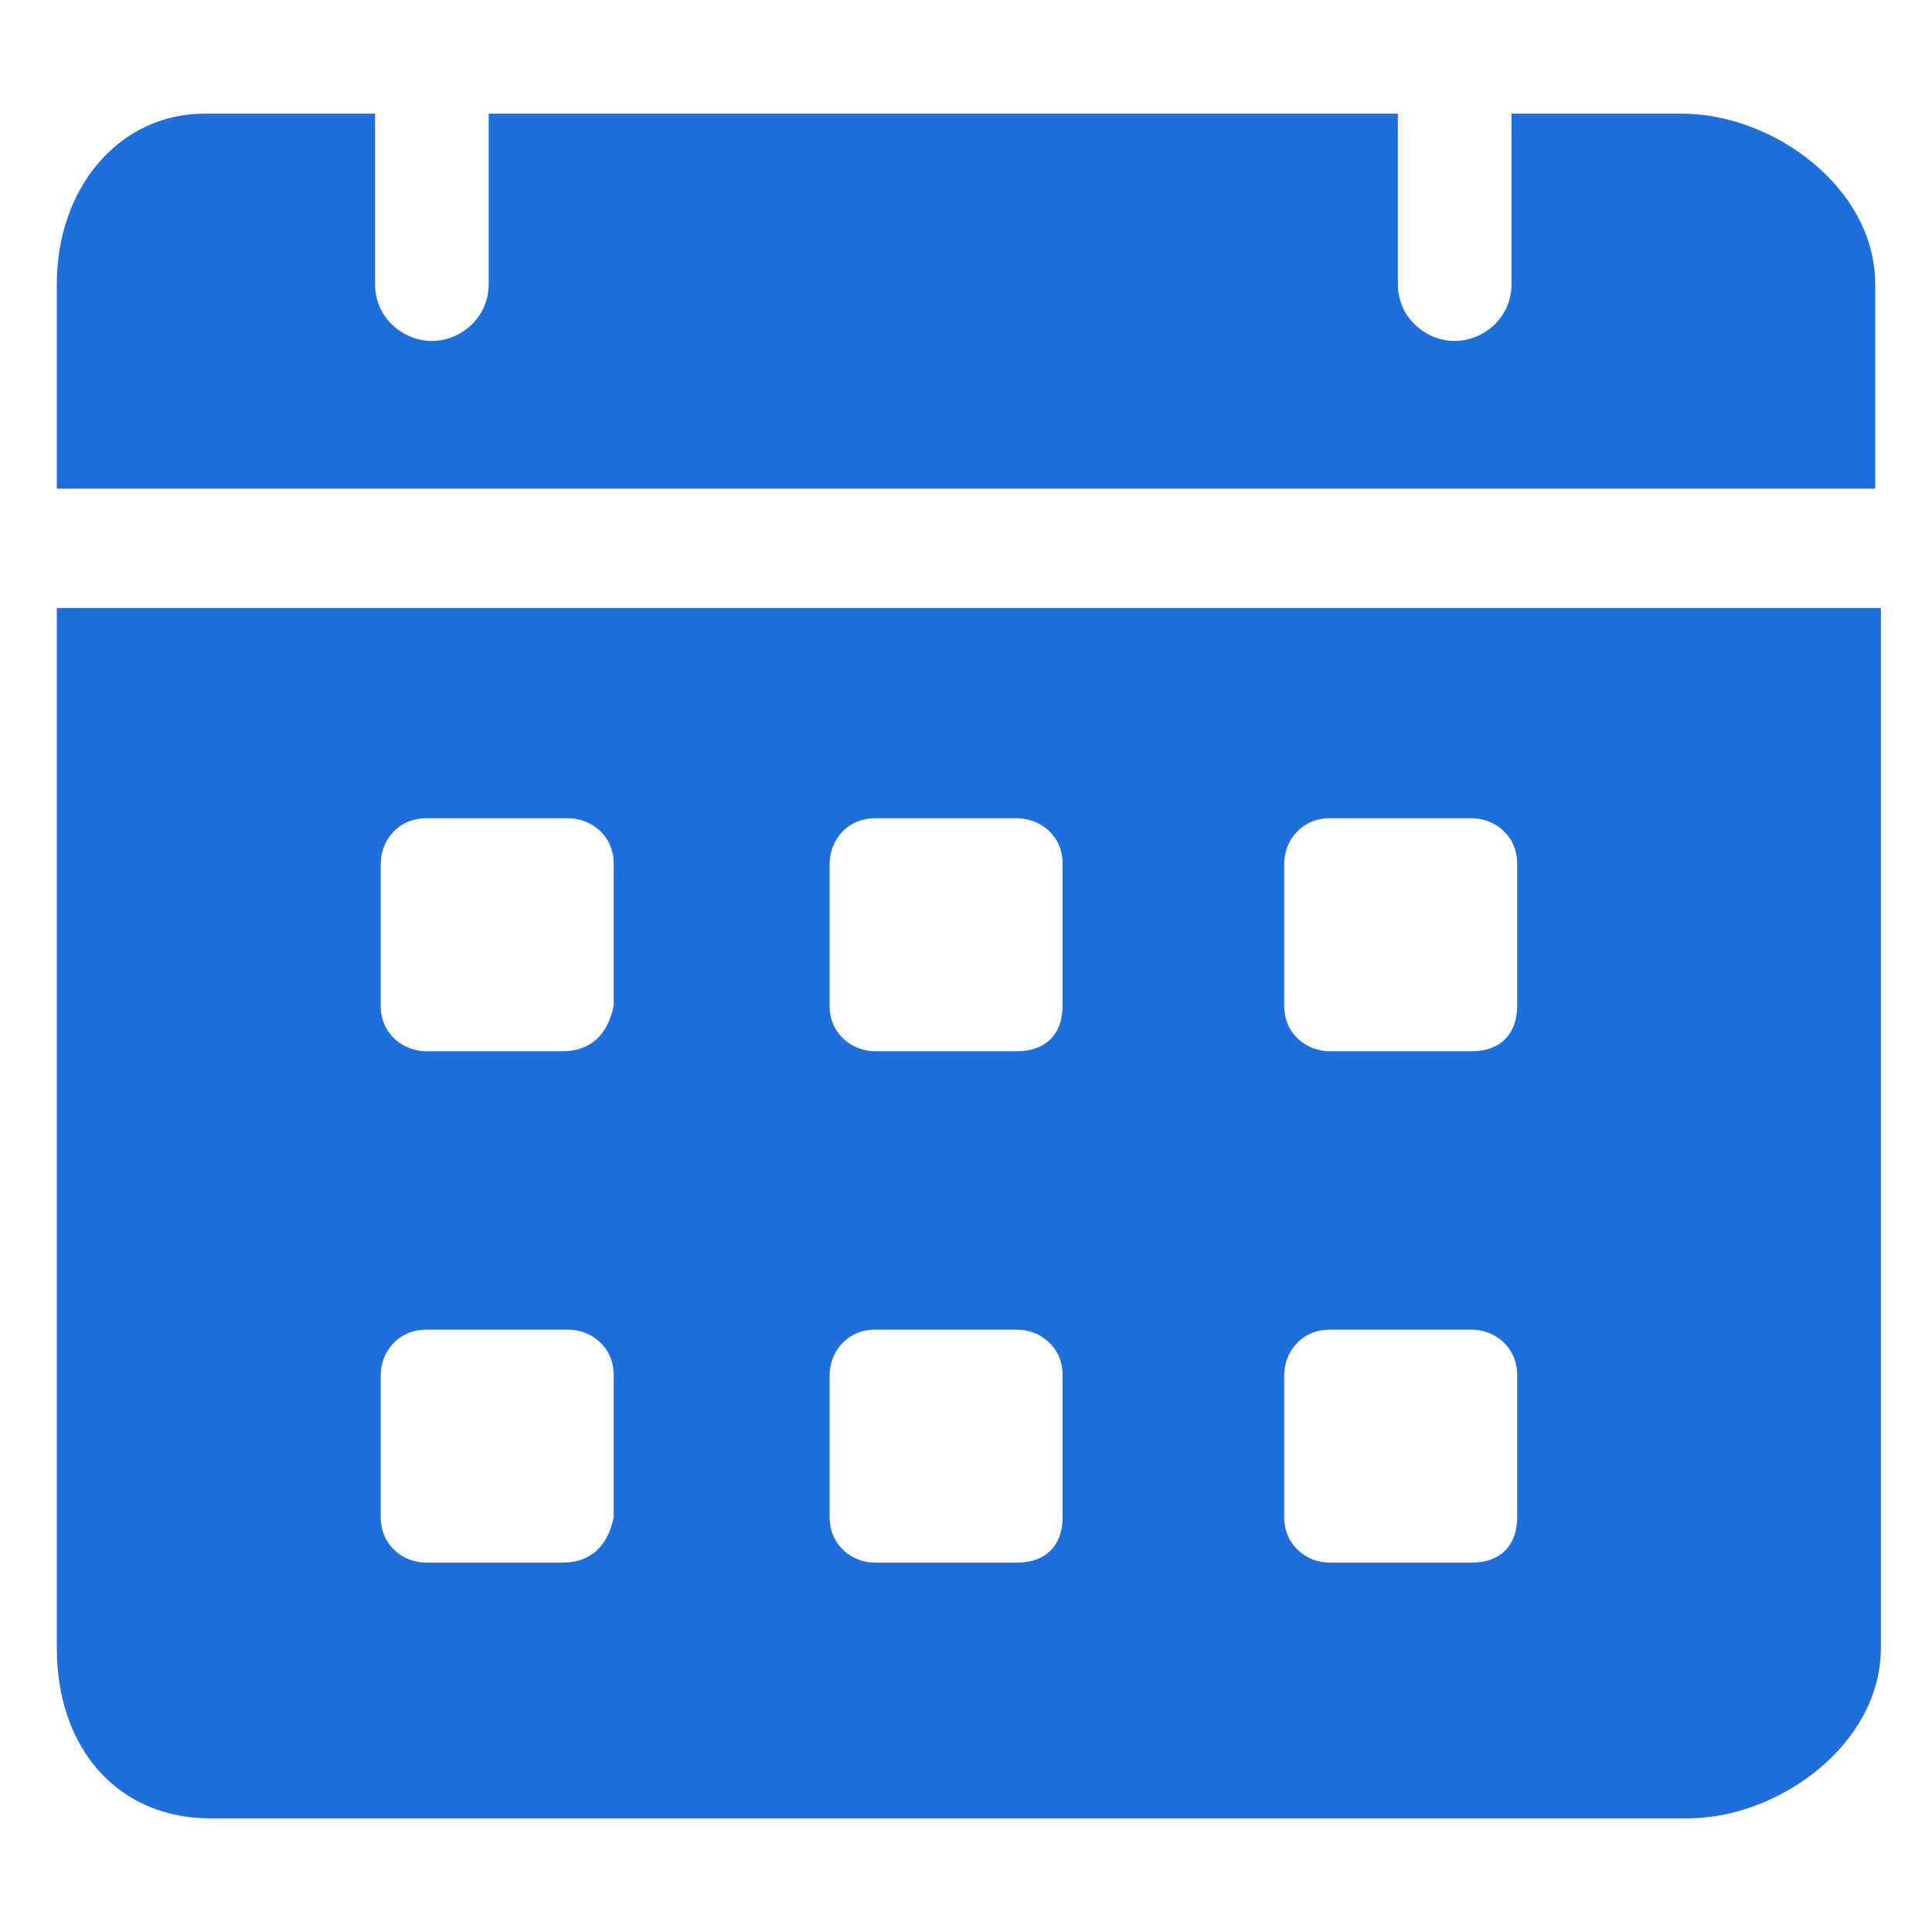
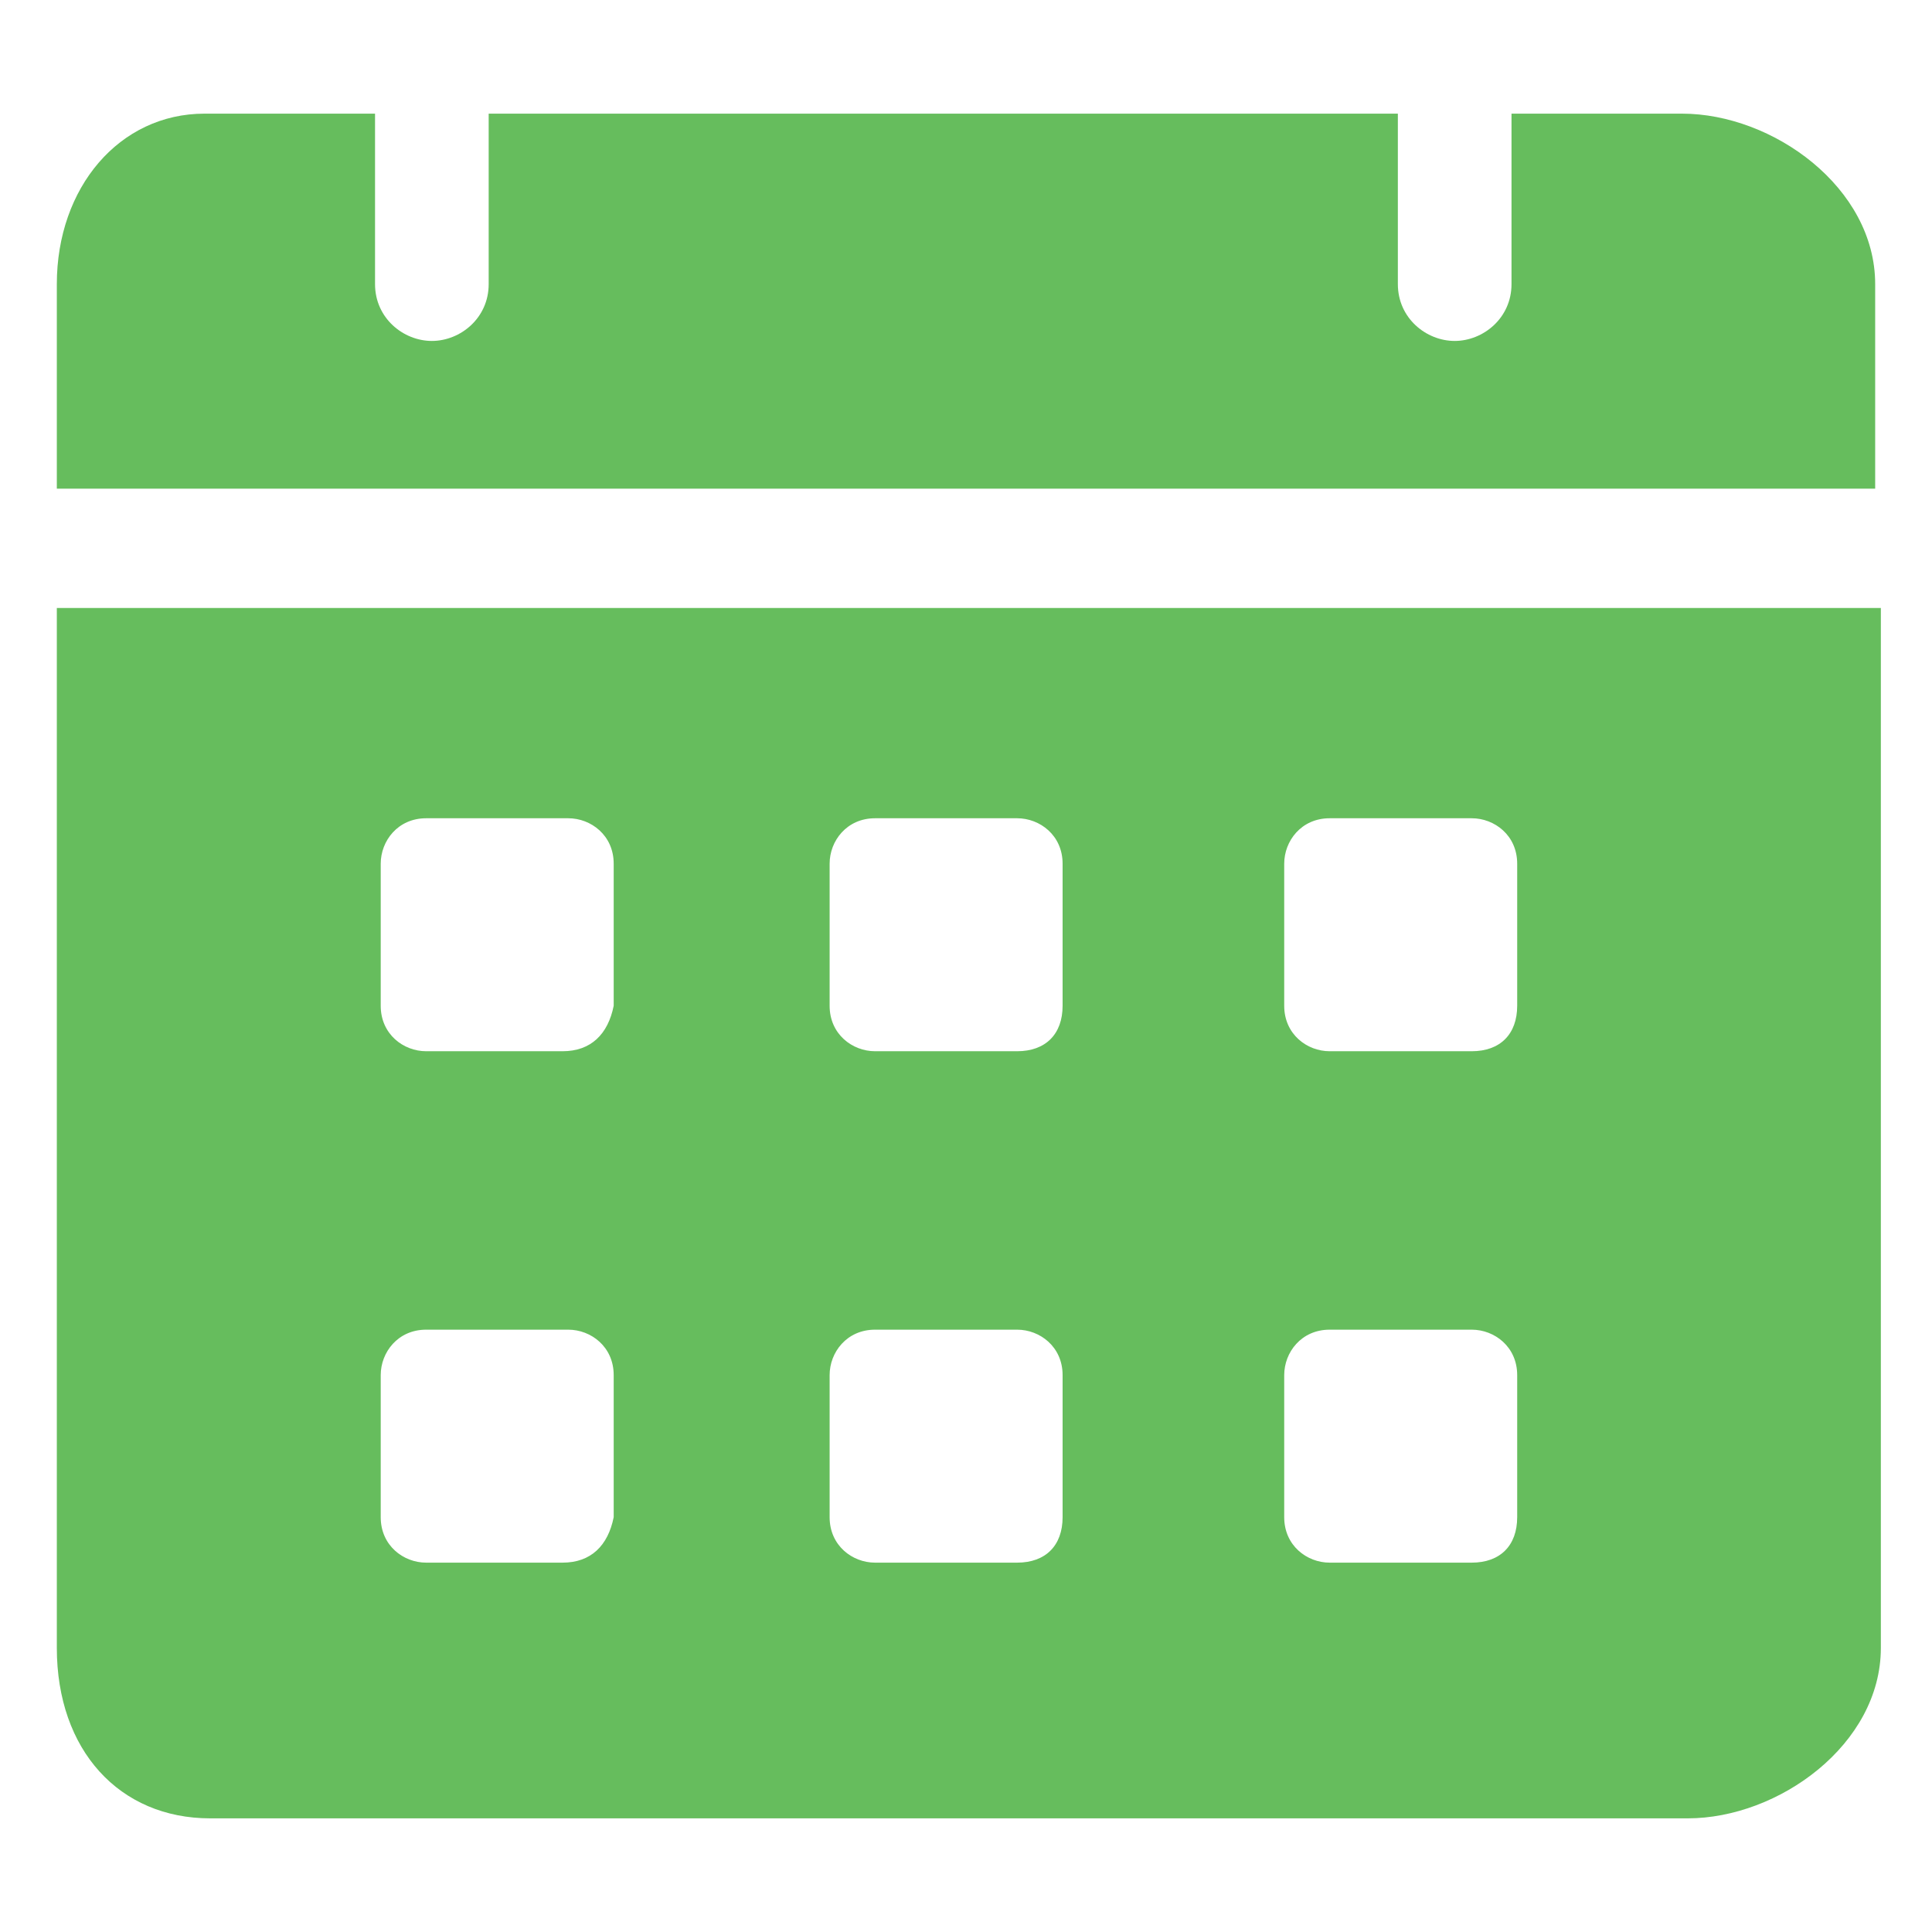
<svg xmlns="http://www.w3.org/2000/svg" version="1.1" width="512" height="512" x="0" y="0" viewBox="0 0 34 34" style="enable-background:new 0 0 512 512" xml:space="preserve" class="">
  <g>
-     <path d="M29.6 2h-3v3c0 .6-.5 1-1 1s-1-.4-1-1V2h-16v3c0 .6-.5 1-1 1s-1-.4-1-1V2h-3C2.1 2 1 3.3 1 5v3.6h32V5c0-1.7-1.8-3-3.4-3M1 10.7V29c0 1.8 1.1 3 2.7 3h26c1.6 0 3.4-1.3 3.4-3V10.7zm8.9 16.8H7.5c-.4 0-.8-.3-.8-.8v-2.5c0-.4.3-.8.8-.8H10c.4 0 .8.3.8.8v2.5c-.1.5-.4.8-.9.8m0-9H7.5c-.4 0-.8-.3-.8-.8v-2.5c0-.4.3-.8.8-.8H10c.4 0 .8.3.8.8v2.5c-.1.5-.4.8-.9.8m8 9h-2.5c-.4 0-.8-.3-.8-.8v-2.5c0-.4.3-.8.8-.8h2.5c.4 0 .8.3.8.8v2.5c0 .5-.3.8-.8.8m0-9h-2.5c-.4 0-.8-.3-.8-.8v-2.5c0-.4.3-.8.8-.8h2.5c.4 0 .8.3.8.8v2.5c0 .5-.3.8-.8.8m8 9h-2.5c-.4 0-.8-.3-.8-.8v-2.5c0-.4.3-.8.8-.8h2.5c.4 0 .8.3.8.8v2.5c0 .5-.3.8-.8.8m0-9h-2.5c-.4 0-.8-.3-.8-.8v-2.5c0-.4.3-.8.8-.8h2.5c.4 0 .8.3.8.8v2.5c0 .5-.3.8-.8.8" fill="#1E6FD9" opacity="1" data-original="#000000" class="" />
+     <path d="M29.6 2h-3v3c0 .6-.5 1-1 1s-1-.4-1-1V2h-16v3c0 .6-.5 1-1 1s-1-.4-1-1V2h-3C2.1 2 1 3.3 1 5v3.6h32V5c0-1.7-1.8-3-3.4-3M1 10.7V29c0 1.8 1.1 3 2.7 3h26c1.6 0 3.4-1.3 3.4-3V10.7zm8.9 16.8H7.5c-.4 0-.8-.3-.8-.8v-2.5c0-.4.3-.8.8-.8H10c.4 0 .8.3.8.8v2.5c-.1.5-.4.8-.9.8m0-9H7.5c-.4 0-.8-.3-.8-.8v-2.5c0-.4.3-.8.8-.8H10c.4 0 .8.3.8.8v2.5c-.1.5-.4.8-.9.8m8 9h-2.5c-.4 0-.8-.3-.8-.8v-2.5c0-.4.3-.8.8-.8h2.5c.4 0 .8.3.8.8v2.5c0 .5-.3.8-.8.8m0-9h-2.5c-.4 0-.8-.3-.8-.8v-2.5c0-.4.3-.8.8-.8h2.5c.4 0 .8.3.8.8v2.5c0 .5-.3.8-.8.8m8 9h-2.5c-.4 0-.8-.3-.8-.8v-2.5c0-.4.3-.8.8-.8h2.5c.4 0 .8.3.8.8v2.5c0 .5-.3.8-.8.8m0-9h-2.5c-.4 0-.8-.3-.8-.8v-2.5c0-.4.3-.8.8-.8h2.5c.4 0 .8.3.8.8v2.5c0 .5-.3.8-.8.8" fill="#66BD5D" opacity="1" data-original="#000000" class="" />
  </g>
</svg>
